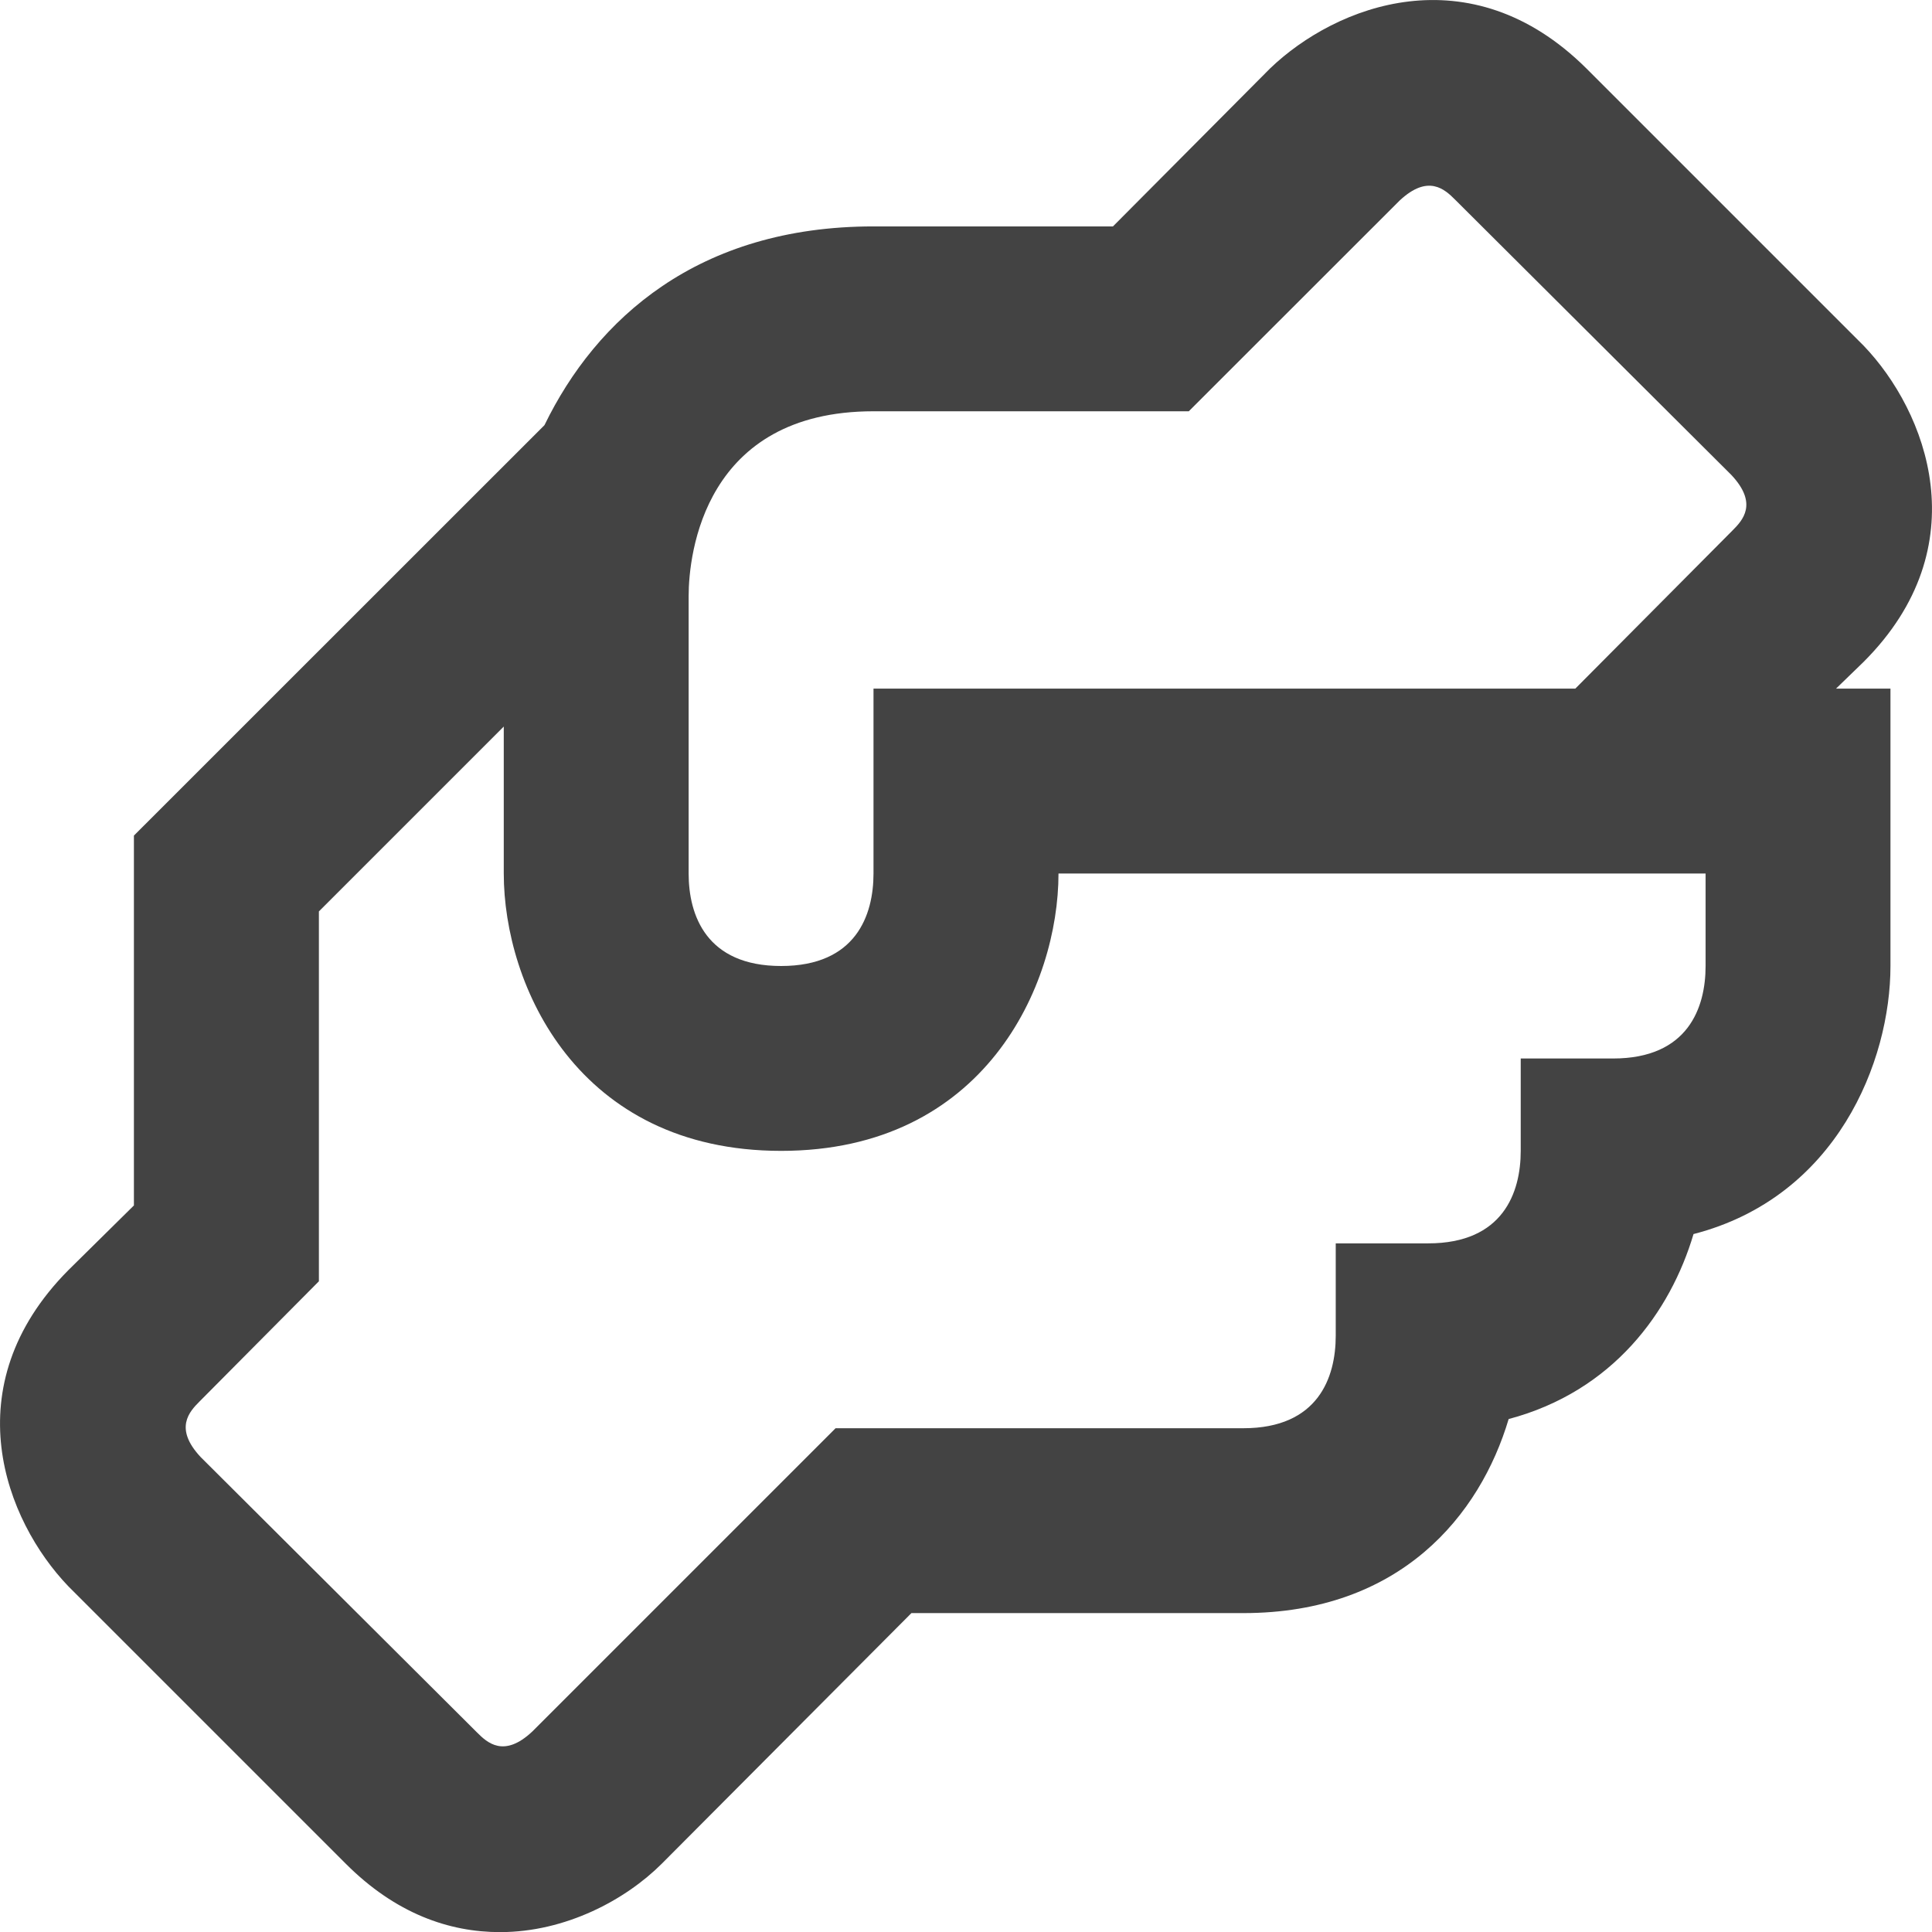
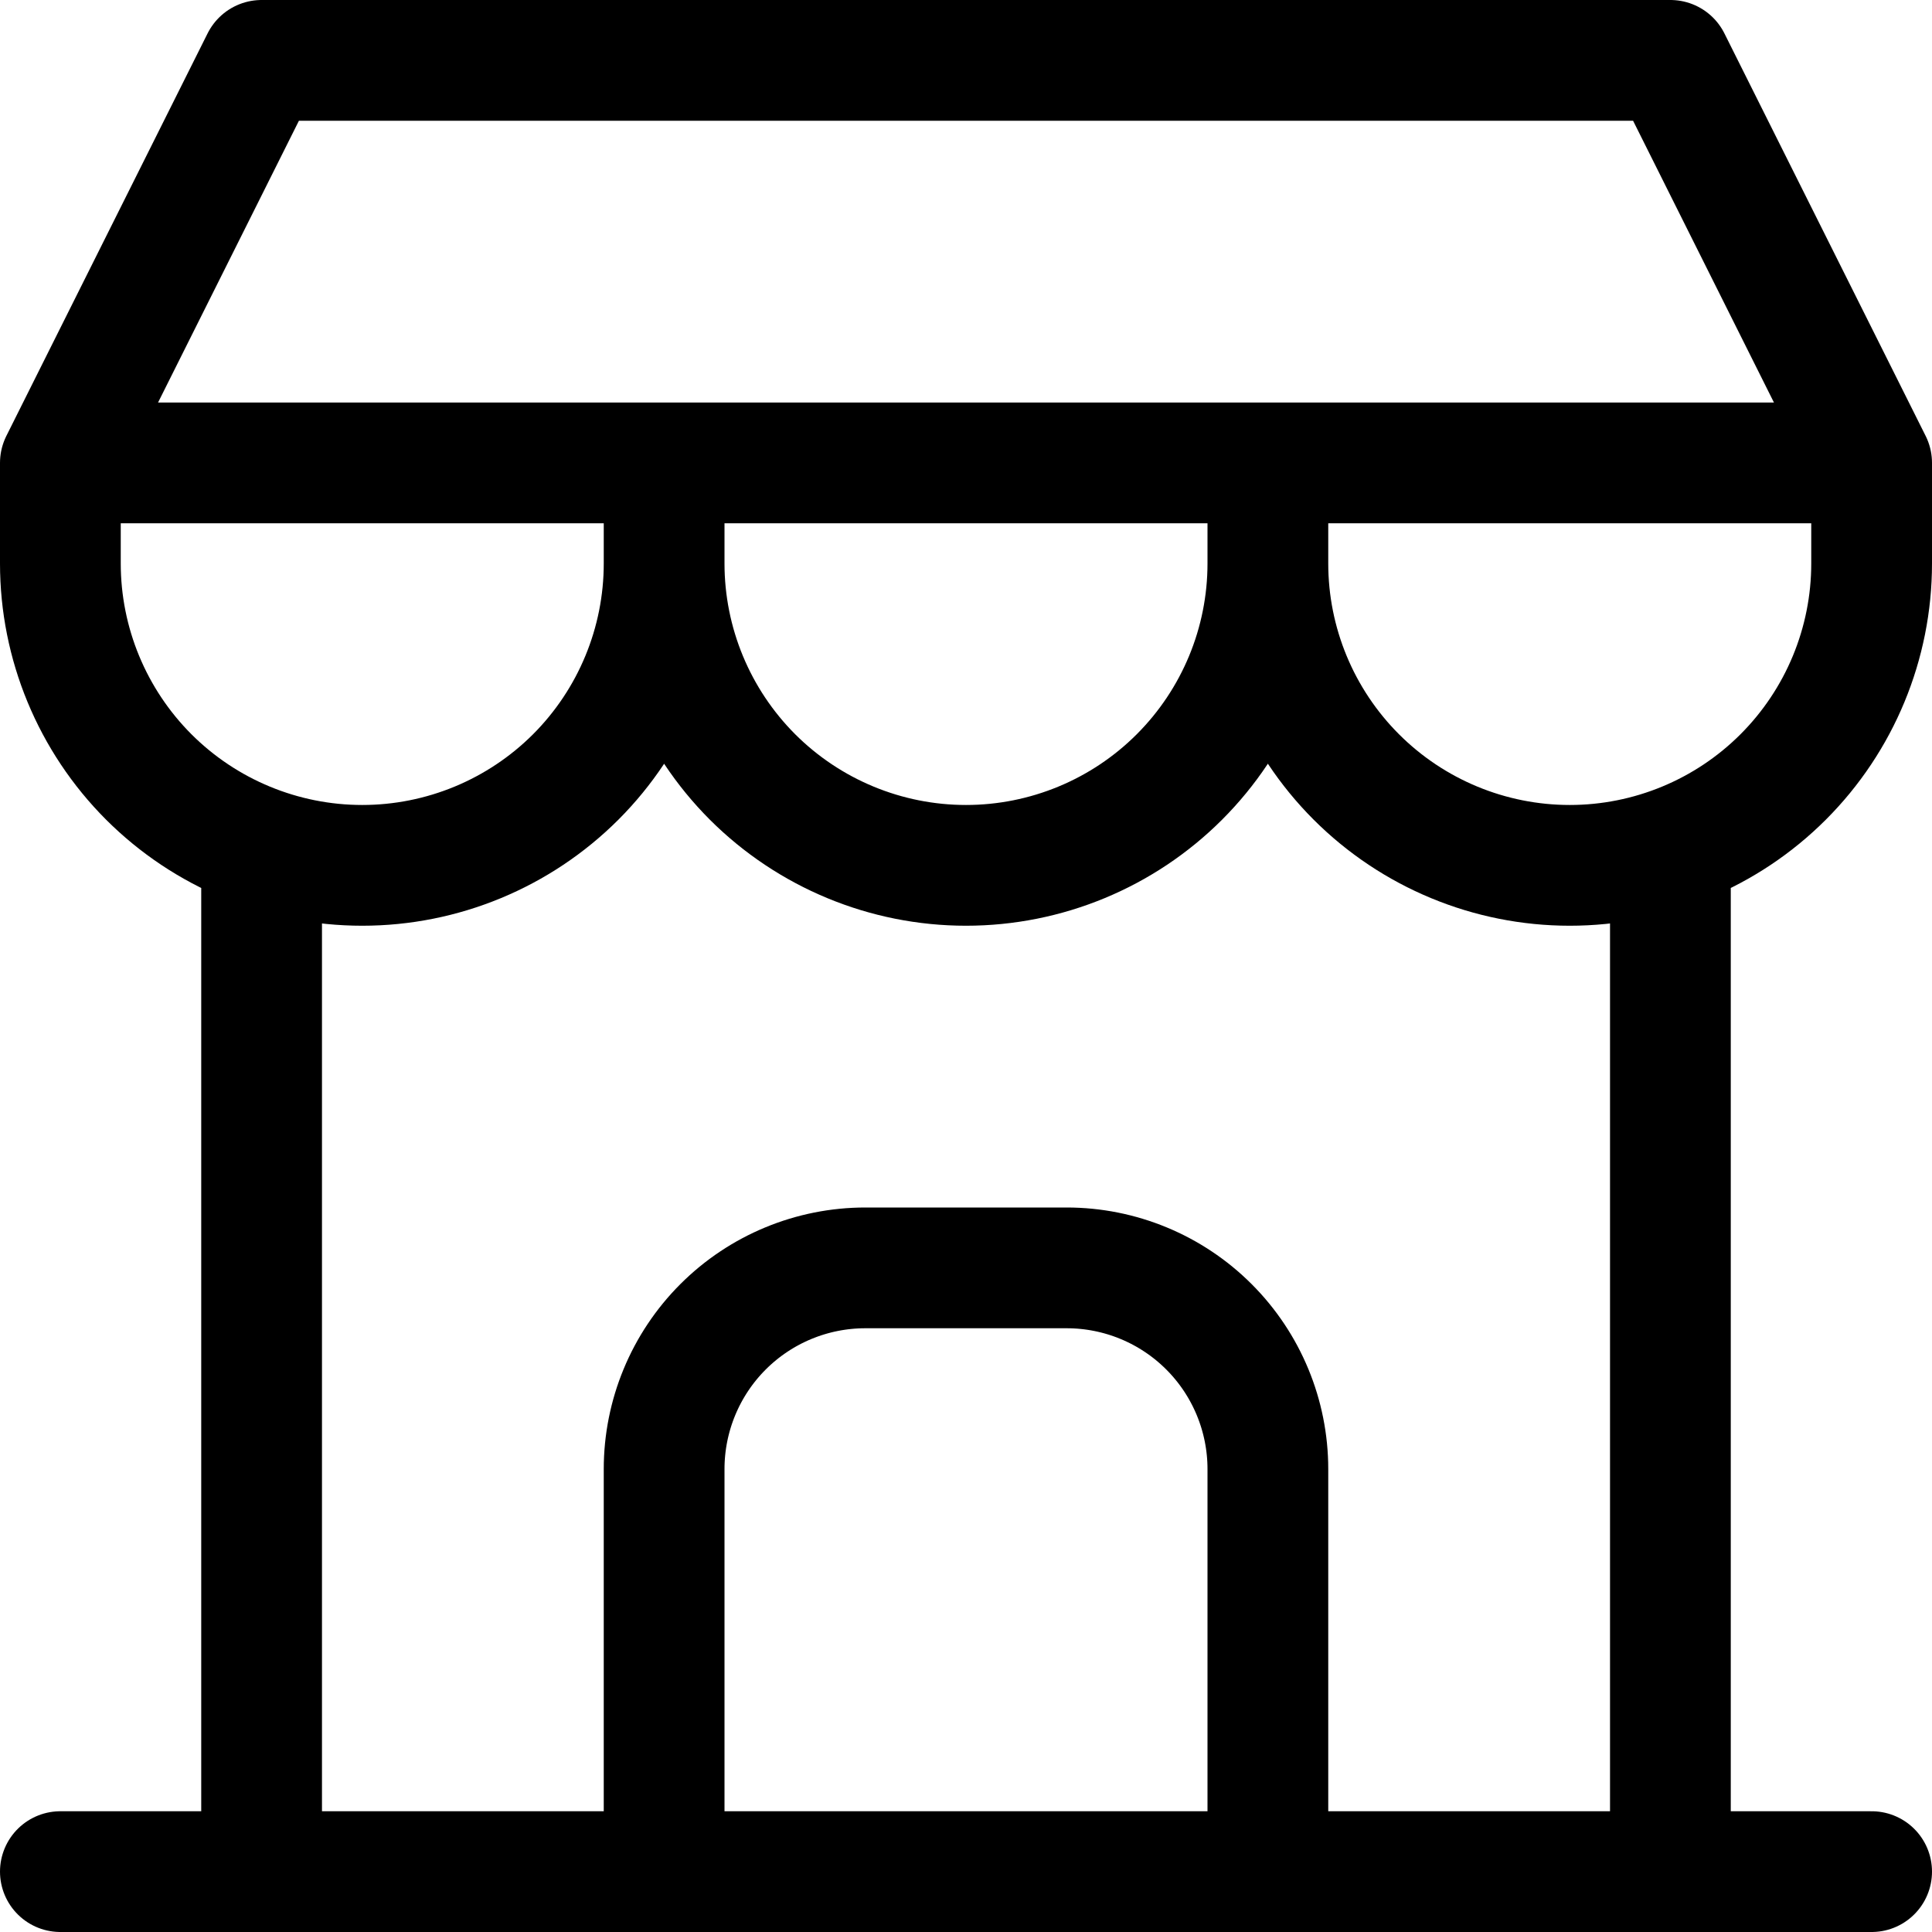
- <svg xmlns="http://www.w3.org/2000/svg" width="16" height="16" viewBox="0 0 16 16" fill="none">
-   <path d="M15.434 5.481C16.391 4.524 15.955 3.406 15.434 2.863L13.137 0.566C12.173 -0.391 11.062 0.045 10.519 0.566L9.217 1.875H7.234C5.78 1.875 4.937 2.641 4.509 3.521L1.109 6.92V9.983L0.566 10.519C-0.391 11.484 0.045 12.594 0.566 13.137L2.863 15.434C3.276 15.848 3.72 16.001 4.141 16.001C4.685 16.001 5.182 15.733 5.481 15.434L7.548 13.359H10.297C11.598 13.359 12.257 12.548 12.494 11.752C13.359 11.522 13.834 10.864 14.025 10.22C15.212 9.914 15.656 8.789 15.656 8V5.703H15.205L15.434 5.481ZM14.125 8C14.125 8.345 13.98 8.766 13.359 8.766H12.594V9.531C12.594 9.876 12.448 10.297 11.828 10.297H11.062V11.062C11.062 11.407 10.917 11.828 10.297 11.828H6.92L4.409 14.339C4.172 14.562 4.034 14.431 3.95 14.347L1.661 12.066C1.439 11.828 1.569 11.69 1.653 11.606L2.641 10.611V7.548L4.172 6.017V7.234C4.172 8.161 4.784 9.531 6.469 9.531C8.153 9.531 8.766 8.161 8.766 7.234H14.125V8ZM14.347 4.394L13.046 5.703H7.234V7.234C7.234 7.579 7.089 8 6.469 8C5.849 8 5.703 7.579 5.703 7.234V4.937C5.703 4.585 5.833 3.406 7.234 3.406H9.845L11.591 1.661C11.828 1.439 11.966 1.569 12.05 1.653L14.339 3.934C14.562 4.172 14.431 4.31 14.347 4.394Z" fill="#434343" />
+ <svg xmlns="http://www.w3.org/2000/svg" width="32" height="32" viewBox="0 0 32 32" fill="none">
+   <path d="M1 31H31M1 7.667V9.333C1 10.659 1.527 11.931 2.464 12.869C3.402 13.806 4.674 14.333 6 14.333C7.326 14.333 8.598 13.806 9.536 12.869C10.473 11.931 11 10.659 11 9.333M1 7.667H31M1 7.667L4.333 1H27.667L31 7.667M11 9.333V7.667M11 9.333C11 10.659 11.527 11.931 12.464 12.869C13.402 13.806 14.674 14.333 16 14.333C17.326 14.333 18.598 13.806 19.535 12.869C20.473 11.931 21 10.659 21 9.333M21 9.333V7.667M21 9.333C21 10.659 21.527 11.931 22.465 12.869C23.402 13.806 24.674 14.333 26 14.333C27.326 14.333 28.598 13.806 29.535 12.869C30.473 11.931 31 10.659 31 9.333V7.667M4.333 31V14.084M27.667 31V14.084M11 31V24.333C11 23.449 11.351 22.601 11.976 21.976C12.601 21.351 13.449 21 14.333 21H17.667C18.551 21 19.399 21.351 20.024 21.976C20.649 22.601 21 23.449 21 24.333V31" stroke="black" stroke-width="2" stroke-linecap="round" stroke-linejoin="round" />
</svg>
